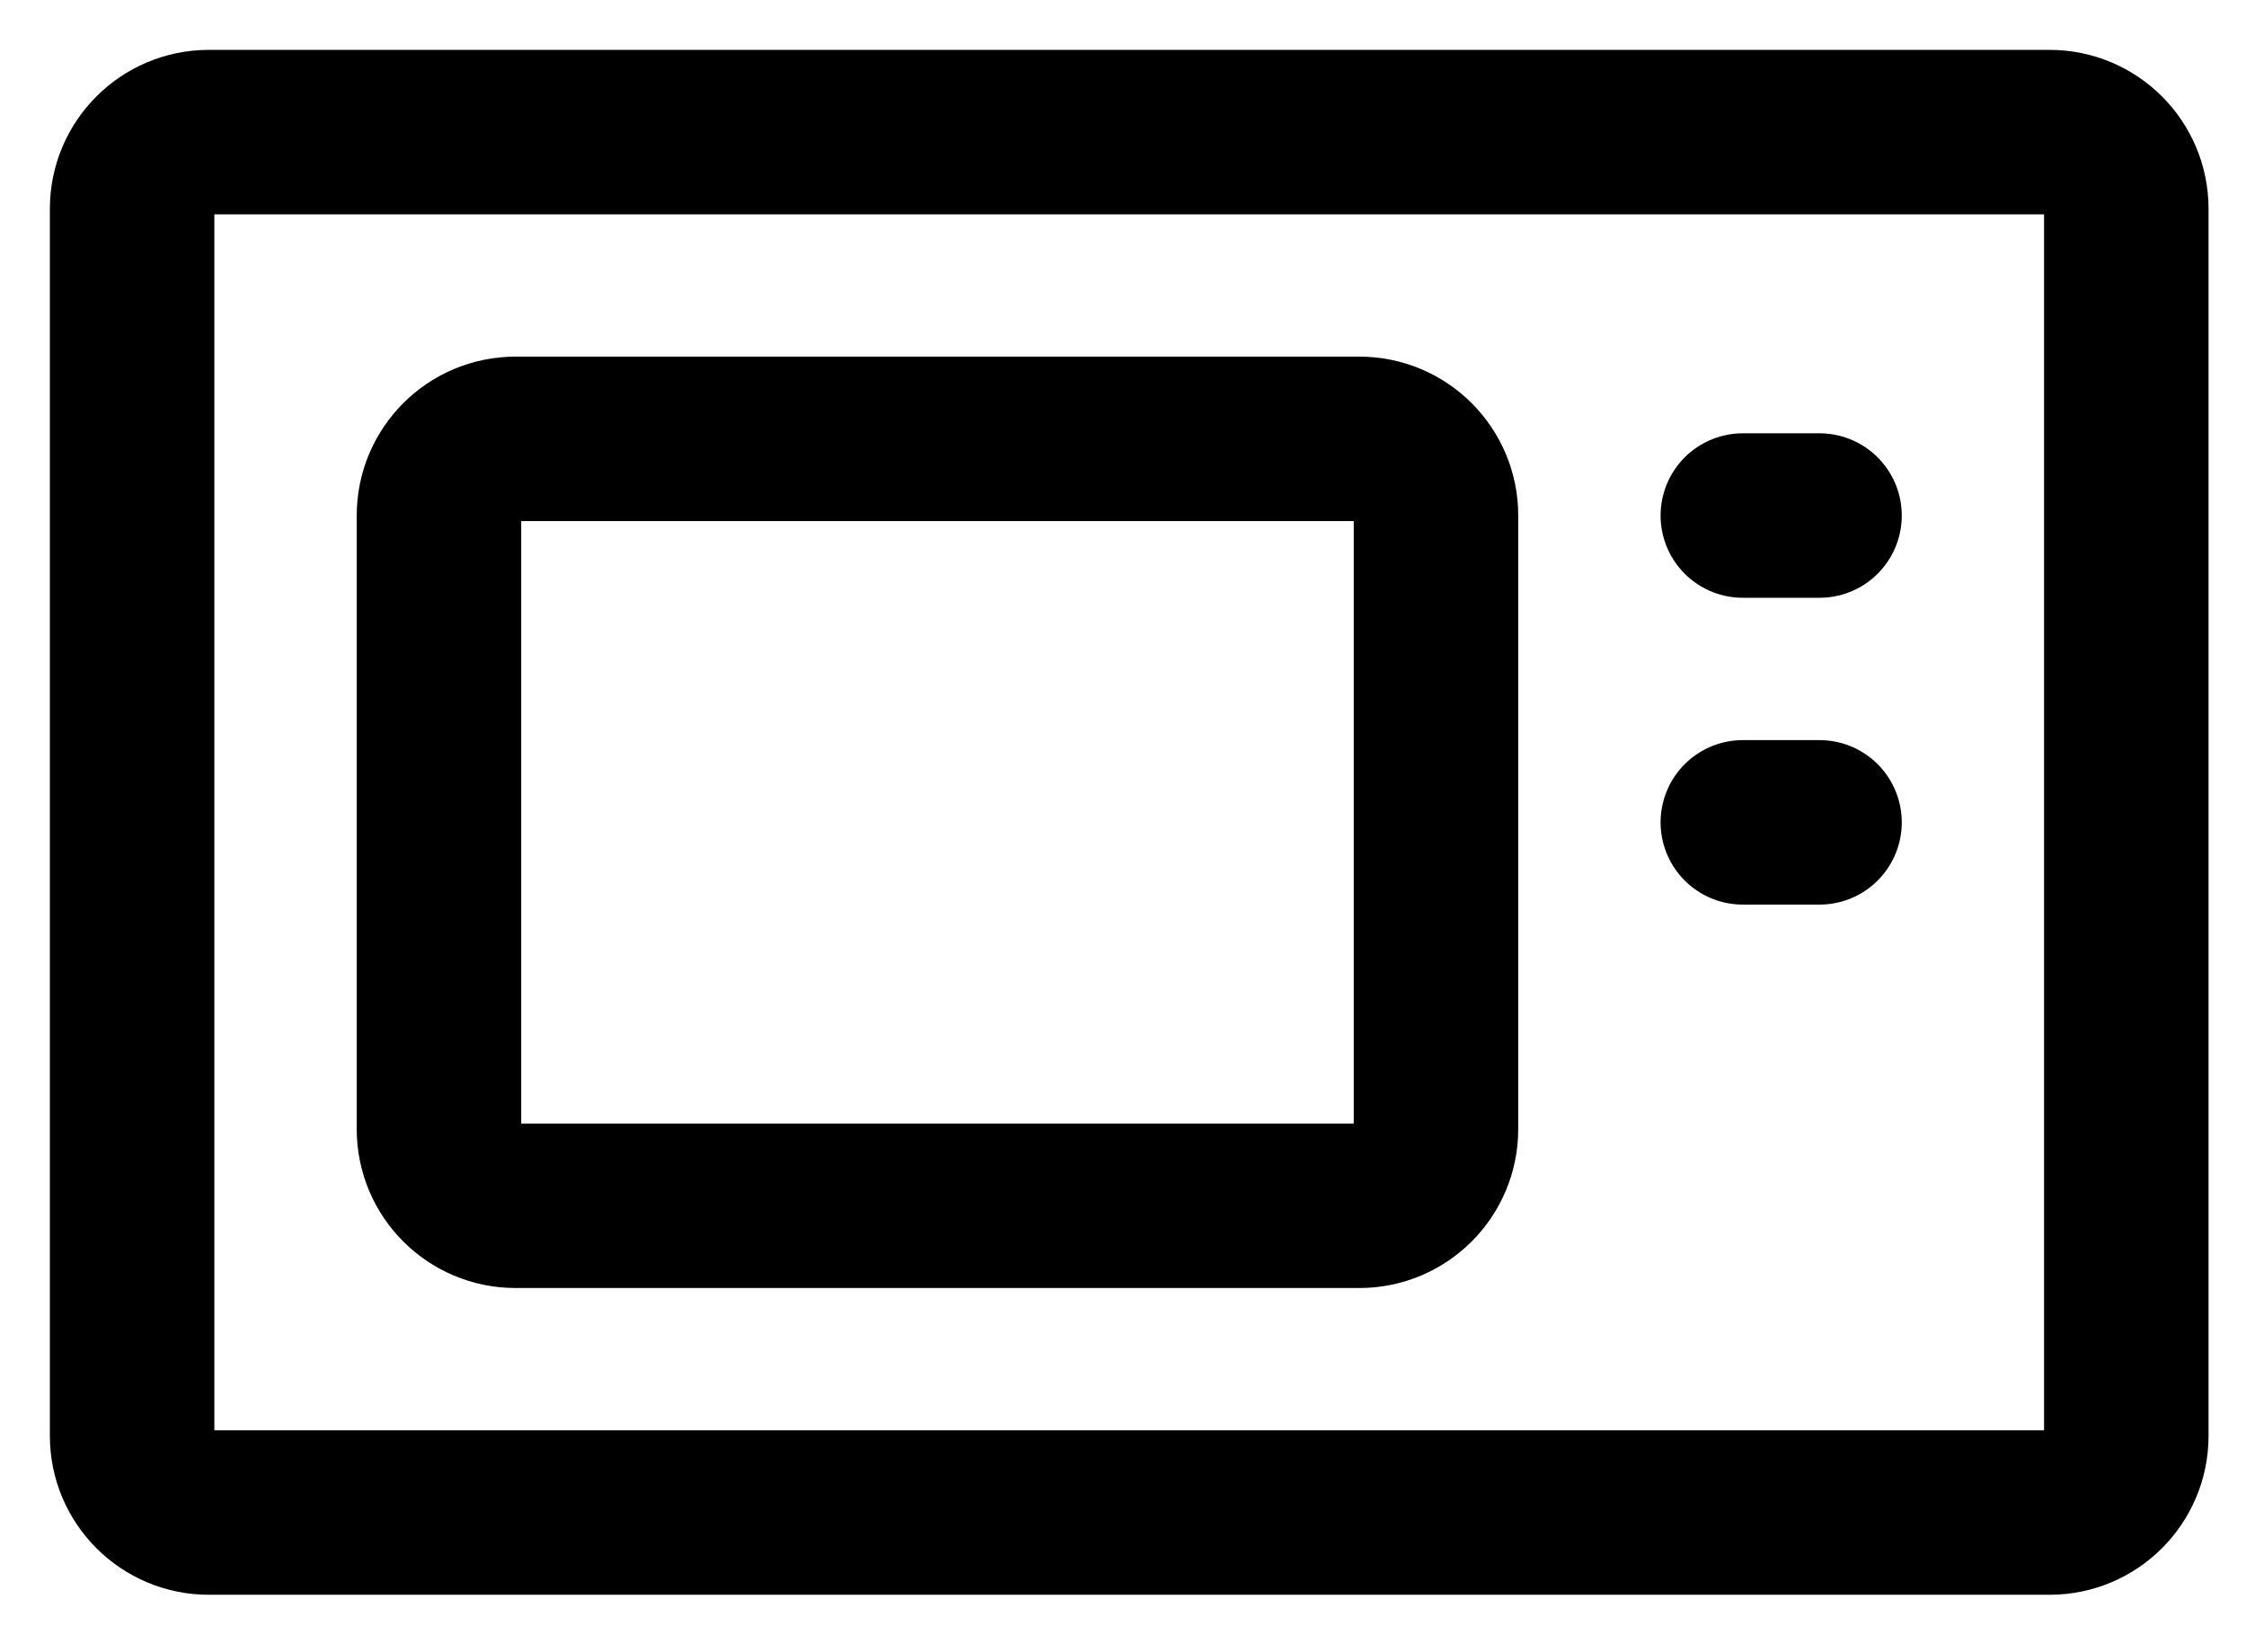
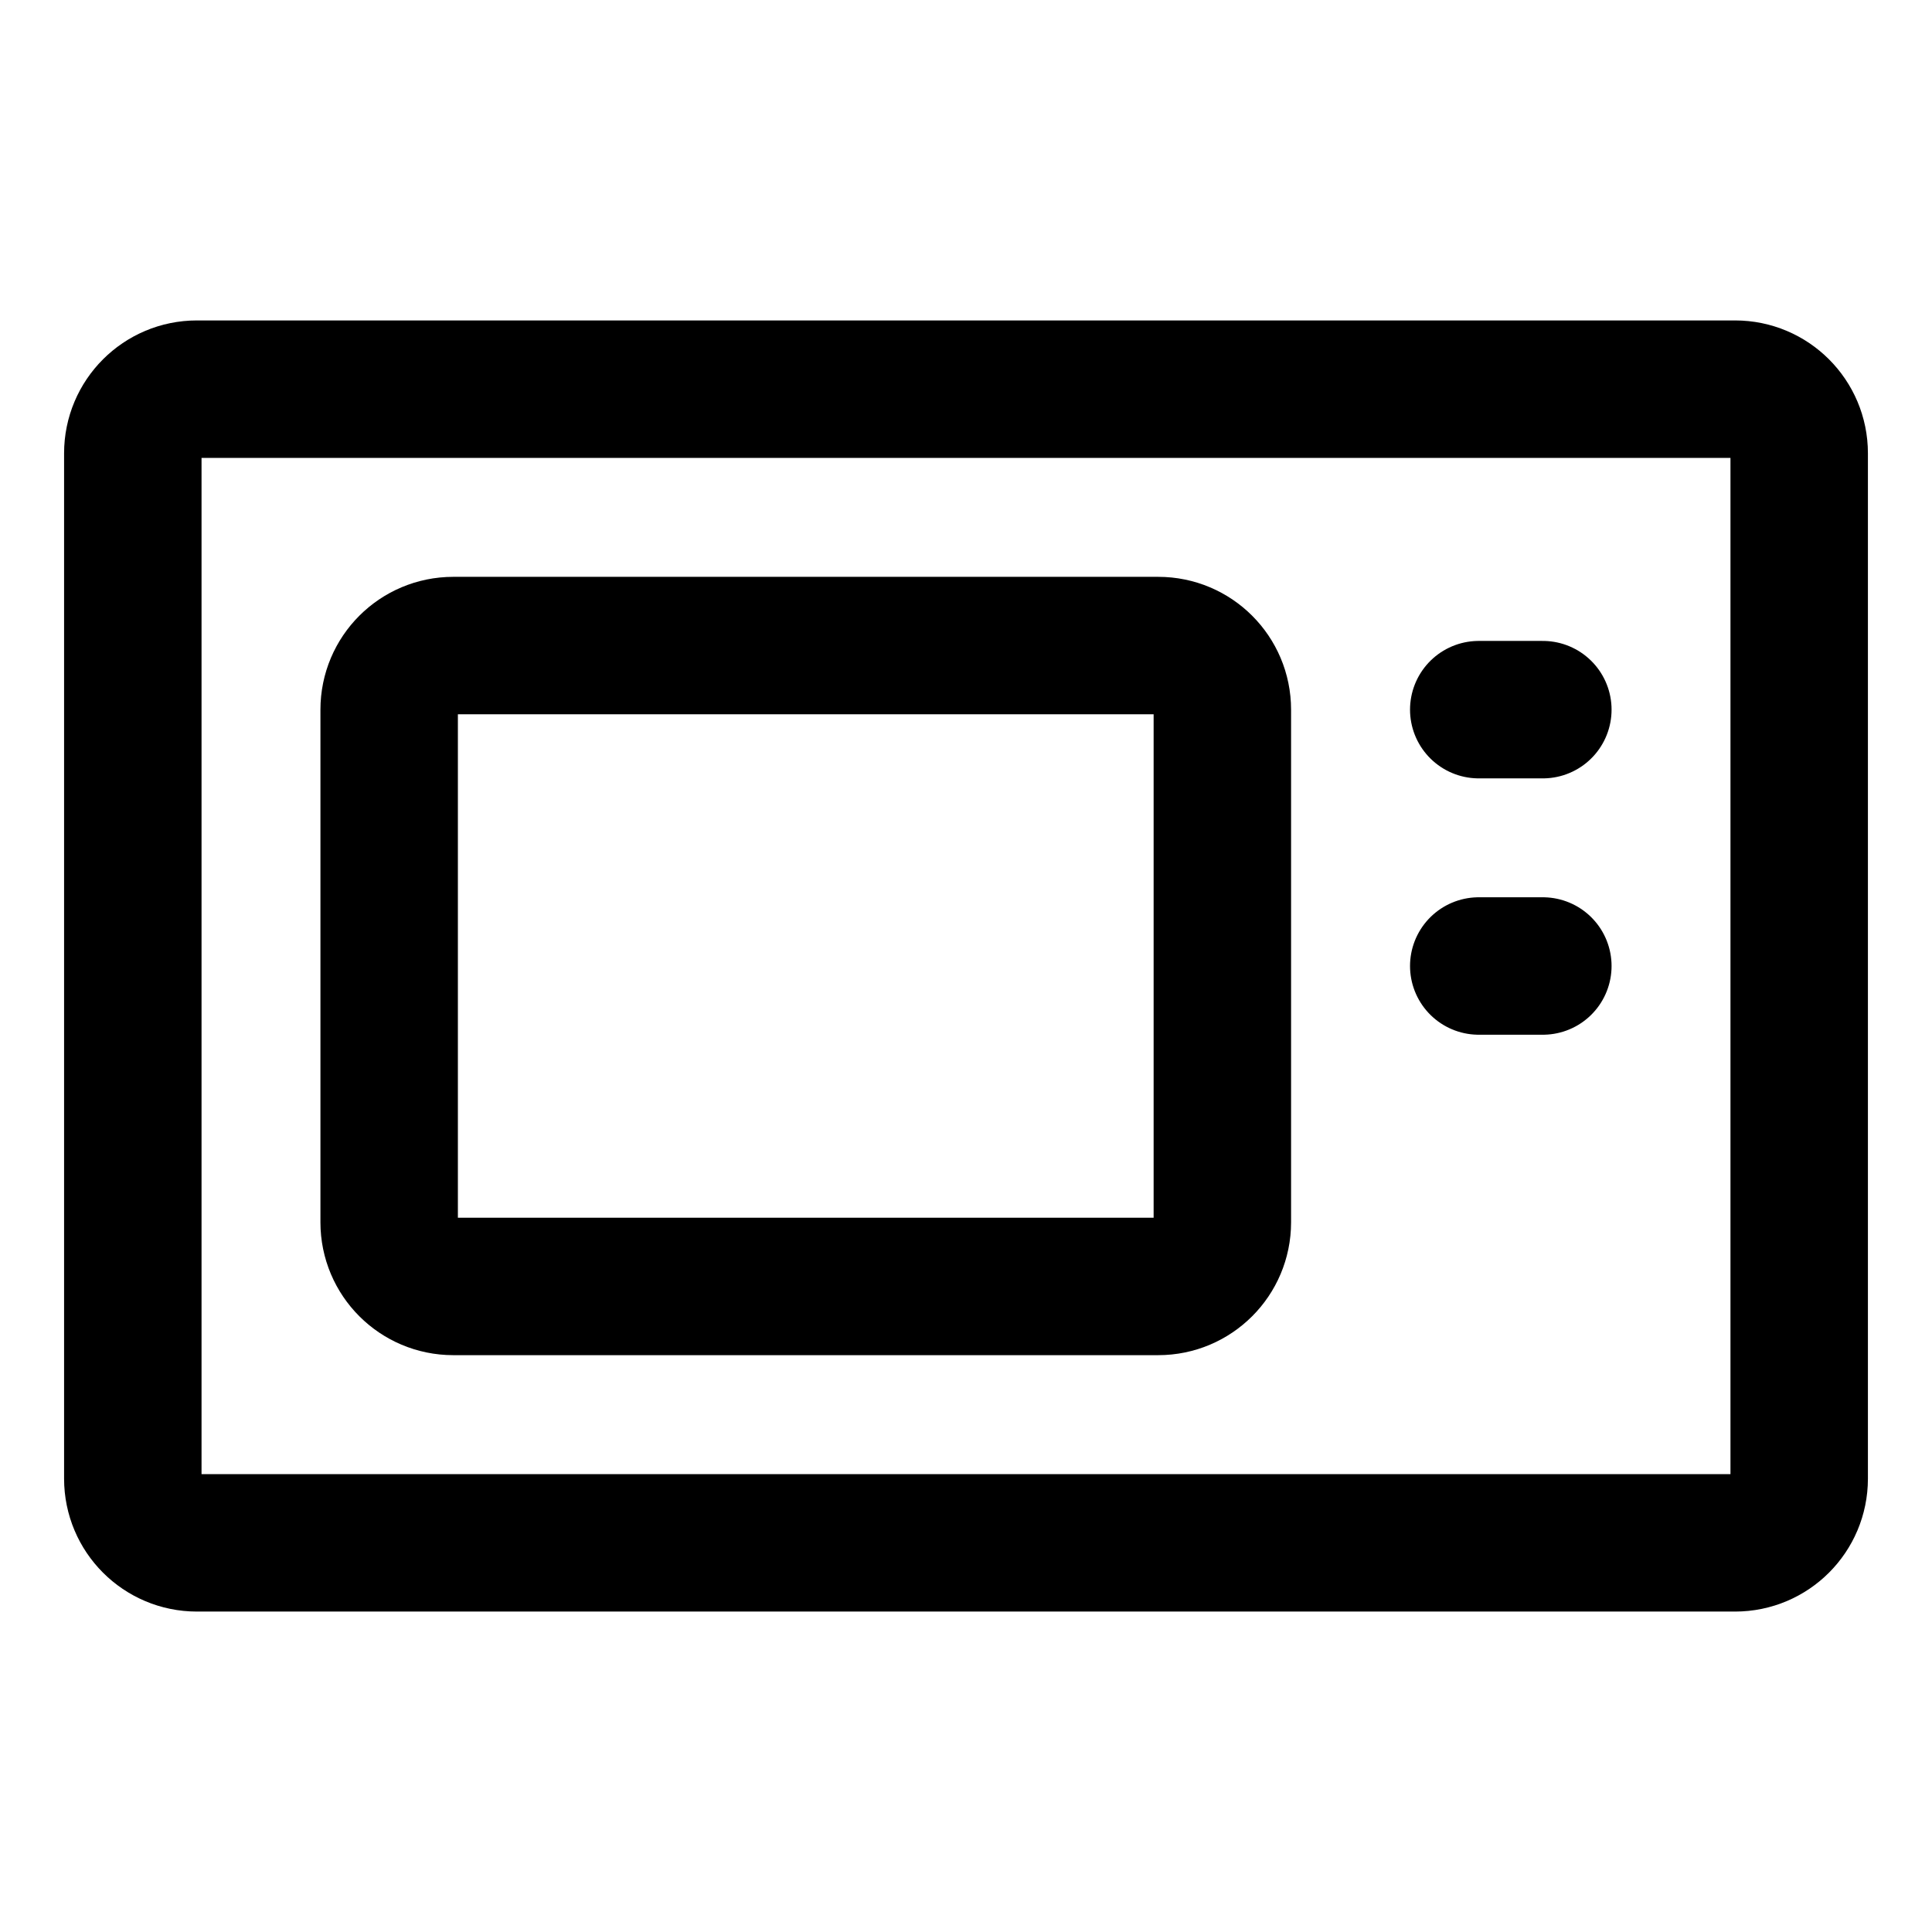
- <svg xmlns="http://www.w3.org/2000/svg" width="34" height="25" viewBox="0 0 34 25" fill="none">
-   <path d="M31.027 2H3.161C2.52 2 2 2.52 2 3.161V21.738C2 22.379 2.52 22.899 3.161 22.899H31.027C31.668 22.899 32.188 22.379 32.188 21.738V3.161C32.188 2.52 31.668 2 31.027 2Z" stroke="black" stroke-width="2.49" stroke-linecap="round" stroke-linejoin="round" />
-   <path d="M20.577 6.644H7.806C7.164 6.644 6.645 7.164 6.645 7.805V17.094C6.645 17.735 7.164 18.255 7.806 18.255H20.577C21.219 18.255 21.738 17.735 21.738 17.094V7.805C21.738 7.164 21.219 6.644 20.577 6.644Z" stroke="black" stroke-width="2.49" stroke-linecap="round" stroke-linejoin="round" />
-   <path d="M26.383 7.805H27.544" stroke="black" stroke-width="2.49" stroke-linecap="round" stroke-linejoin="round" />
-   <path d="M26.383 12.45H27.544" stroke="black" stroke-width="2.49" stroke-linecap="round" stroke-linejoin="round" />
+ <svg xmlns="http://www.w3.org/2000/svg" width="35" height="35" viewBox="0 0 35 35" fill="none">
+   <path d="M31.433 7.05H3.567C2.926 7.05 2.406 7.57 2.406 8.211V26.788C2.406 27.43 2.926 27.95 3.567 27.95H31.433C32.074 27.95 32.594 27.43 32.594 26.788V8.211C32.594 7.57 32.074 7.05 31.433 7.05Z" stroke="black" stroke-width="2.49" stroke-linecap="round" stroke-linejoin="round" />
+   <path d="M20.983 11.695H8.211C7.57 11.695 7.05 12.214 7.05 12.856V22.144C7.05 22.785 7.57 23.305 8.211 23.305H20.983C21.624 23.305 22.144 22.785 22.144 22.144V12.856C22.144 12.214 21.624 11.695 20.983 11.695Z" stroke="black" stroke-width="2.49" stroke-linecap="round" stroke-linejoin="round" />
+   <path d="M26.789 12.856H27.95" stroke="black" stroke-width="2.49" stroke-linecap="round" stroke-linejoin="round" />
+   <path d="M26.789 17.5H27.95" stroke="black" stroke-width="2.49" stroke-linecap="round" stroke-linejoin="round" />
</svg>
